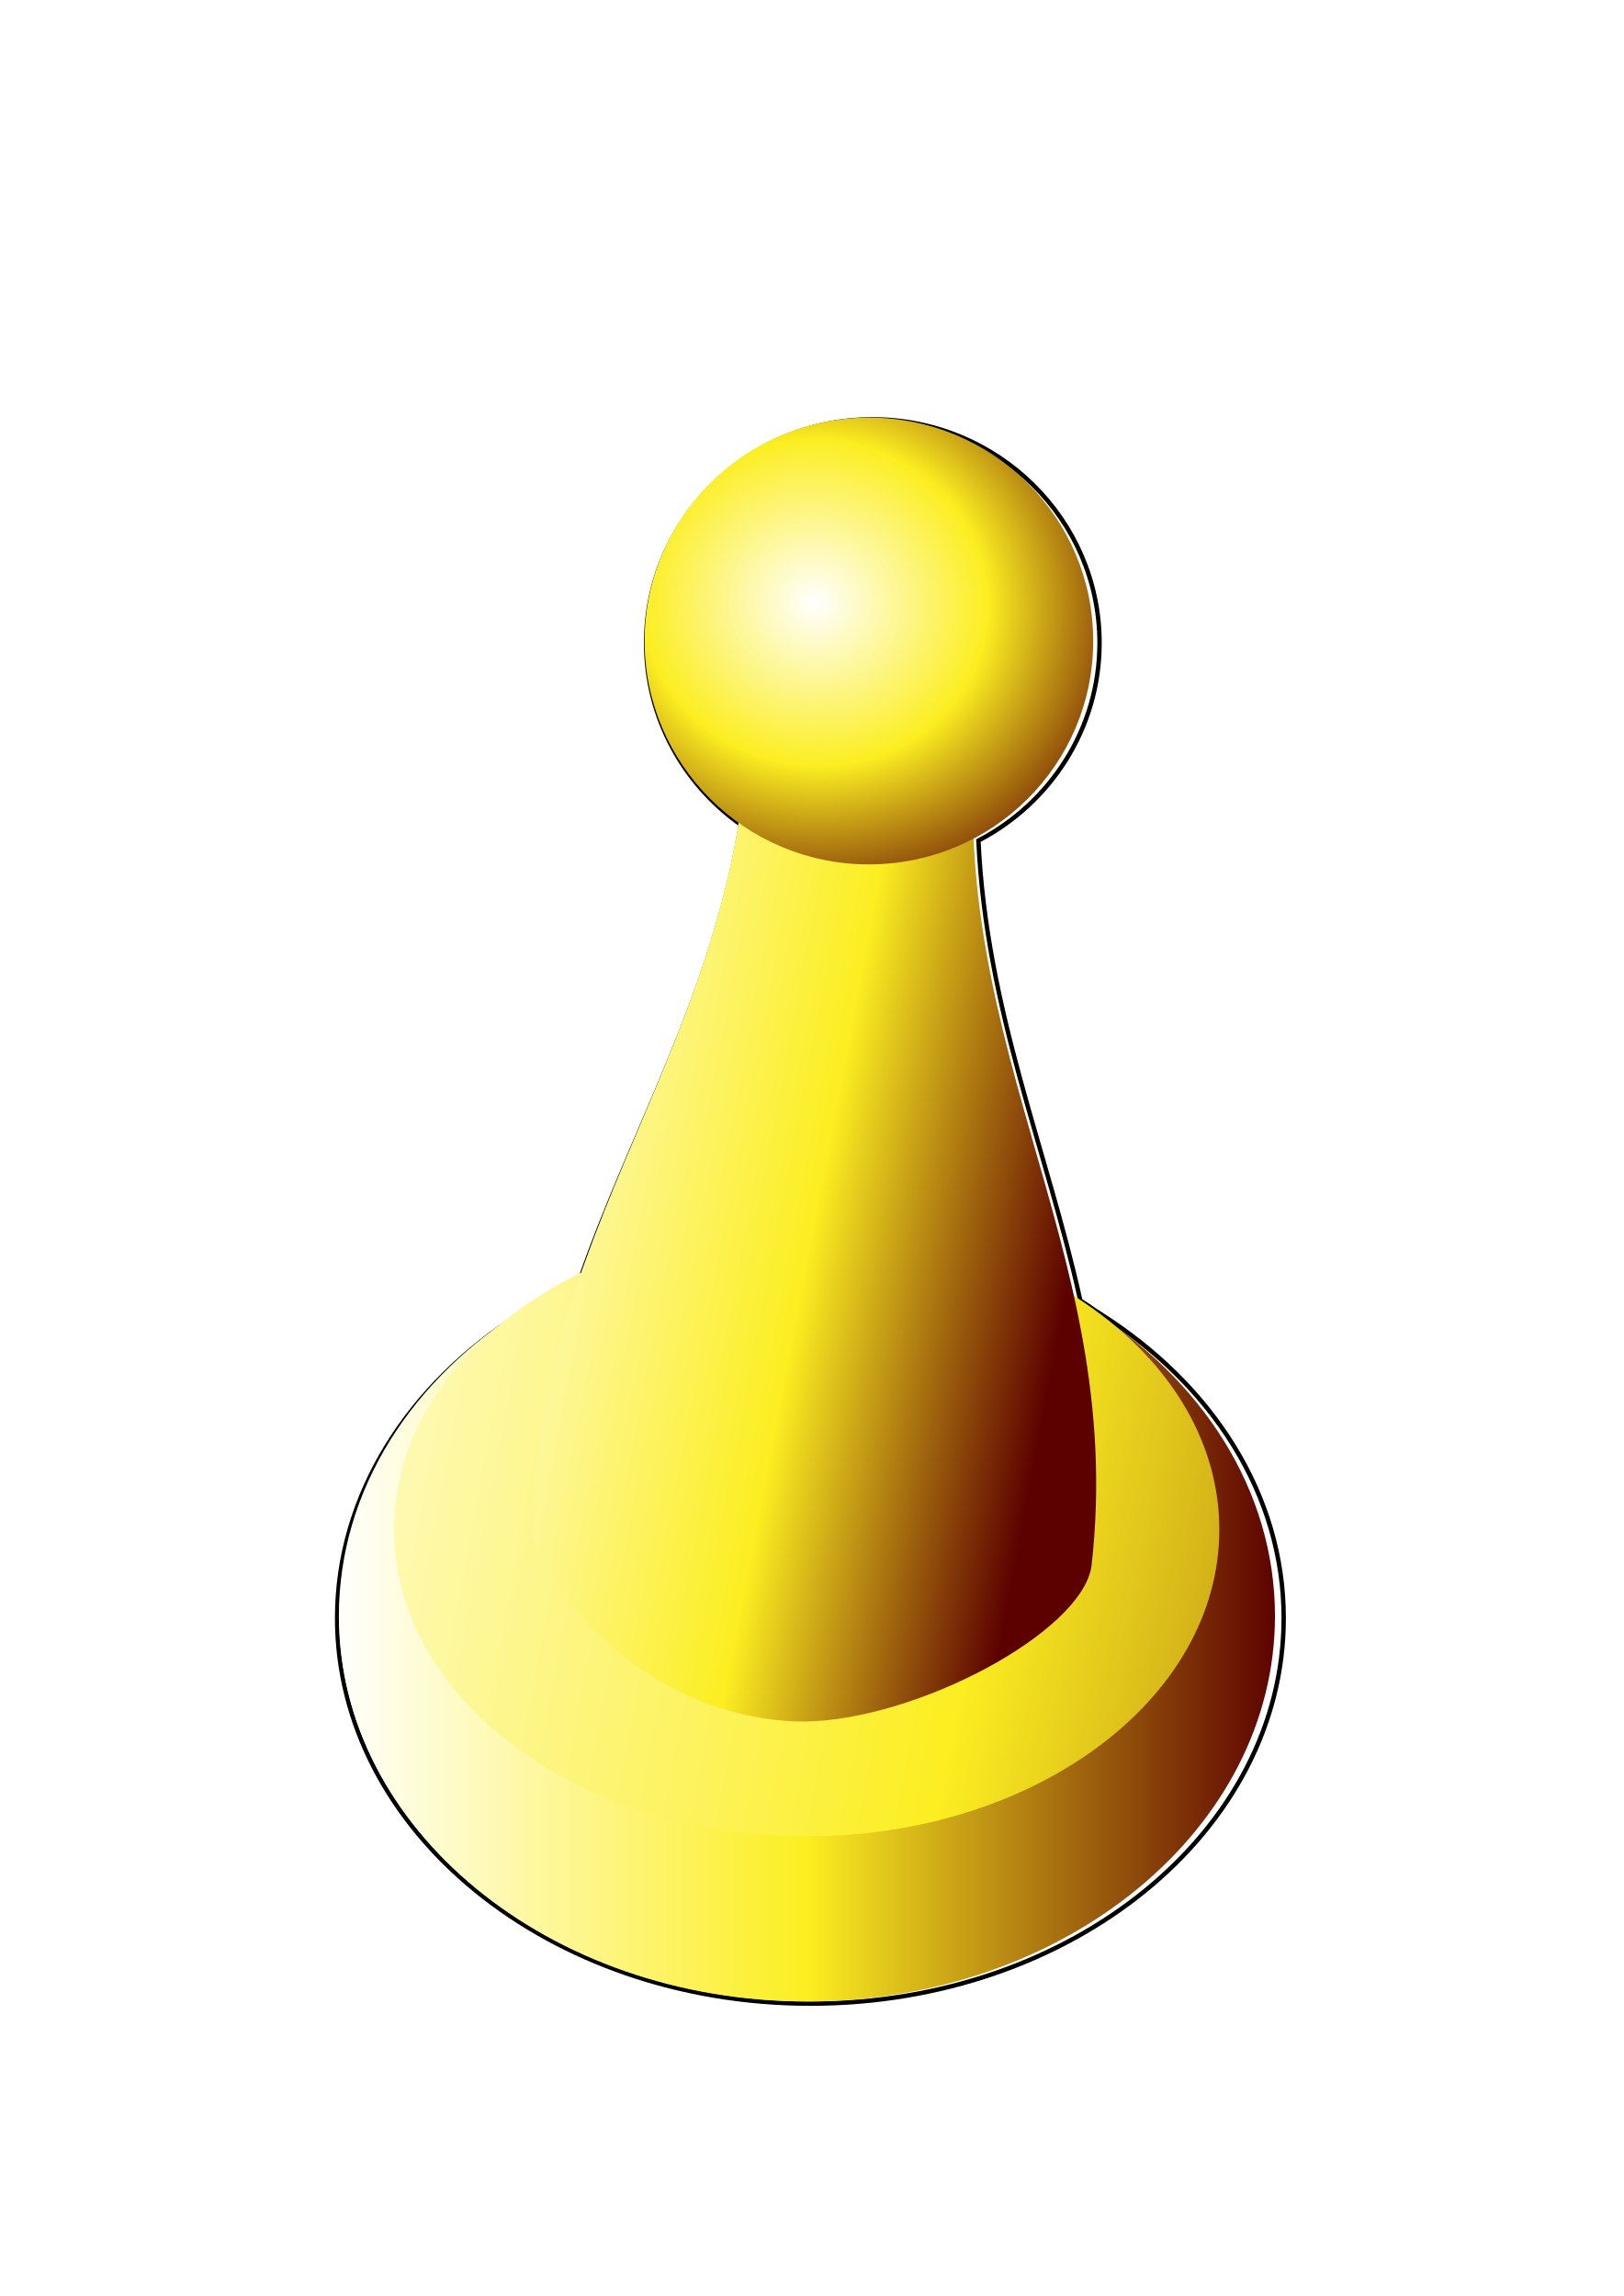
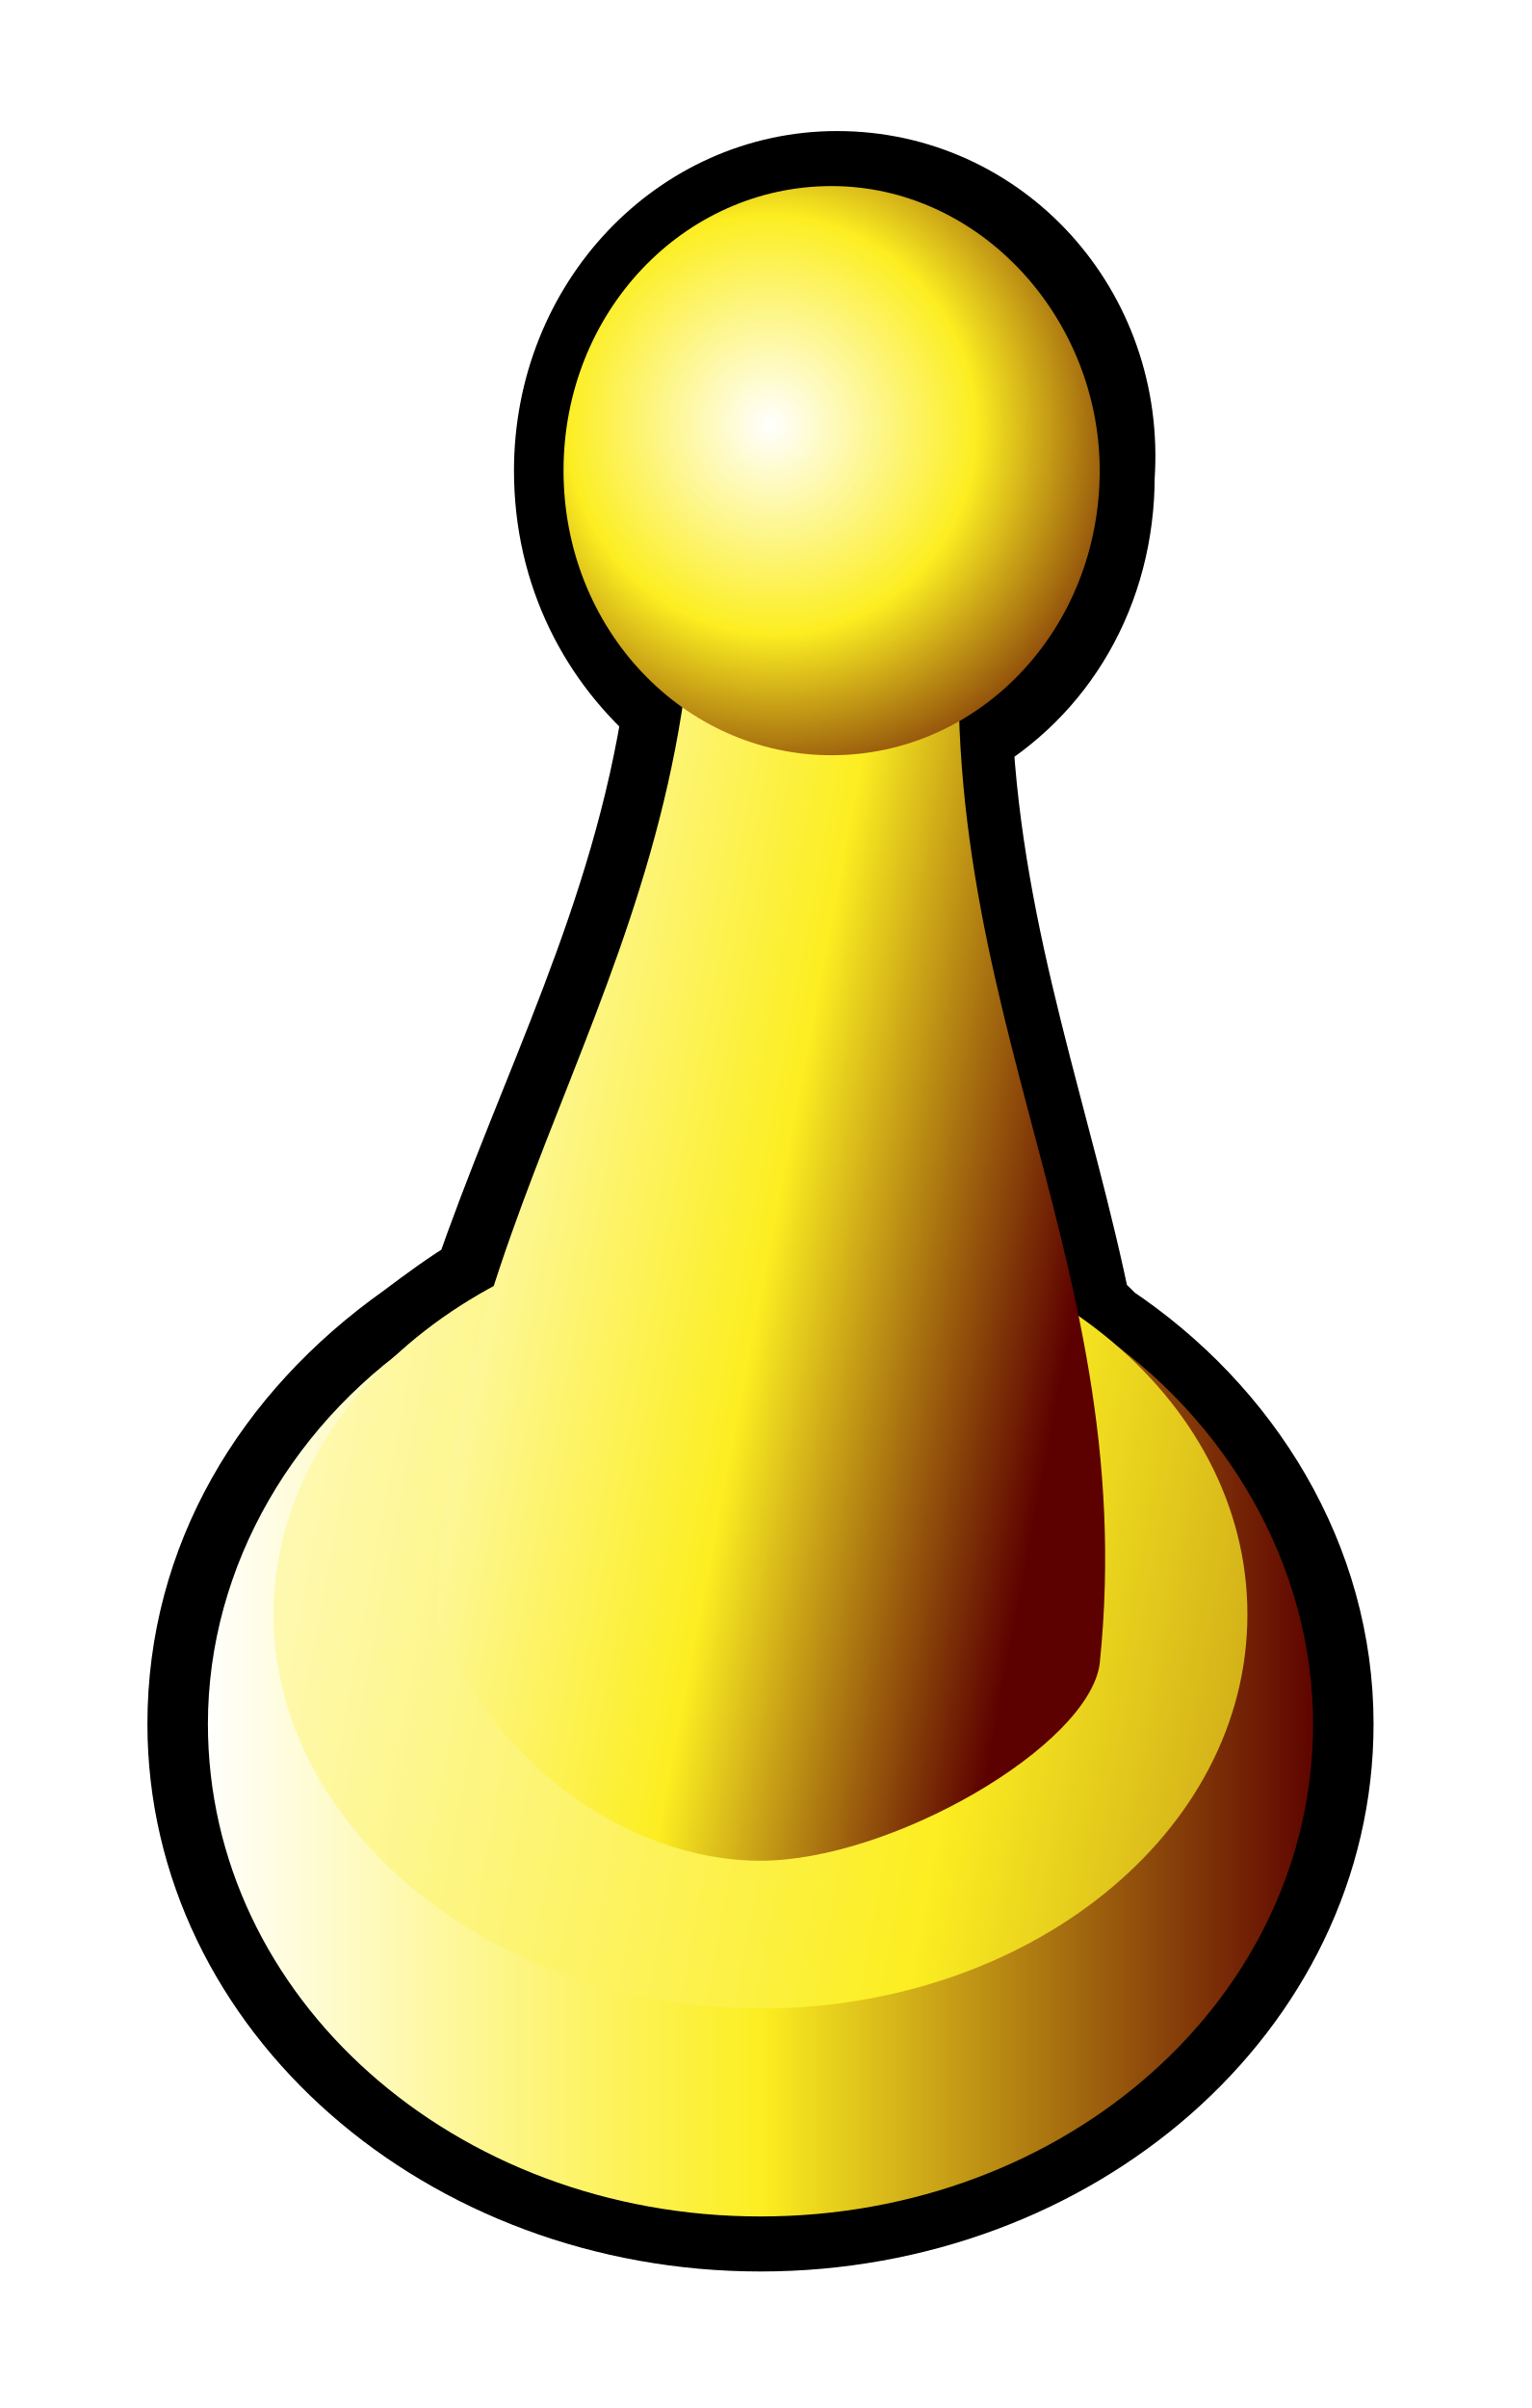
- <svg xmlns="http://www.w3.org/2000/svg" version="1.1" id="svg3178" x="0px" y="0px" viewBox="0 0 744.1 1052.4" style="enable-background:new 0 0 744.1 1052.4;" xml:space="preserve">
+ <svg xmlns="http://www.w3.org/2000/svg" version="1.1" id="svg3178" x="0px" y="0px" viewBox="0 0 28 44" style="enable-background:new 0 0 28 44;" xml:space="preserve">
  <style type="text/css">
	.st0{fill:none;stroke:#000000;stroke-width:2.011;}
	.st1{fill:url(#path4024-2_1_);}
	.st2{fill:url(#path4026-5_1_);}
	.st3{fill:url(#path4102_1_);}
	.st4{fill:url(#path4028_1_);}
</style>
-   <path id="path4024-2-0" class="st0" d="M399.9,192.2  c-57.4,0-103.8,45.9-103.8,102.5c0,34.3,17.1,64.7,43.4,83.3c-13,78.7-49.3,139-73.2,207.1c-10.1,5-19.5,10.8-28.1,17.2  c-51,32.3-83.7,82.7-83.7,139.4c0,97.5,97.1,176.7,216.9,176.7s216.9-79.1,216.9-176.7c0-56.7-32.9-107.1-83.9-139.4  c-0.8-0.6-1.6-1-2.4-1.5c-0.1,0-0.1-0.1-0.2-0.2c-2.2-1.6-4.5-3-6.7-4.5c-15.3-69.3-43.1-132.7-46.7-210.8  c33-17.2,55.5-51.3,55.5-90.6C503.9,238.1,457.3,192.2,399.9,192.2L399.9,192.2z" />
-   <linearGradient id="path4024-2_1_" gradientUnits="userSpaceOnUse" x1="371.127" y1="207.506" x2="458.565" y2="207.506" gradientTransform="matrix(4.9634 0 0 4.9457 -1689.21 -268.01)">
-     <stop offset="0" style="stop-color:#FFFFFF" />
-     <stop offset="0.5" style="stop-color:#FCEE21" />
-     <stop offset="1" style="stop-color:#5C0000" />
-   </linearGradient>
-   <path id="path4024-2" class="st1" d="M241.4,599.1c-52.3,32.2-86.1,83.7-86.1,141.6  c0,97.5,96.1,176.7,214.5,176.7s214.5-79.1,214.5-176.7c0-57.6-33.6-108.9-85.5-141.1C534,625,556,660.6,556,700.1  c0,77.1-83.3,139.6-186.1,139.6s-186.1-62.5-186.1-139.6C183.7,660.3,205.9,624.6,241.4,599.1L241.4,599.1z" />
-   <linearGradient id="path4026-5_1_" gradientUnits="userSpaceOnUse" x1="289.324" y1="57.672" x2="451.752" y2="87.672" gradientTransform="matrix(5.0418 0 0 4.9838 -1417.518 353.6993)">
-     <stop offset="0" style="stop-color:#FFFFFF" />
-     <stop offset="0.5" style="stop-color:#FCEE21" />
-     <stop offset="1" style="stop-color:#5C0000" />
-   </linearGradient>
-   <path id="path4026-5" class="st2" d="  M558.8,701.1c0,77.7-84.6,140.6-189.1,140.6s-189.1-63-189.1-140.6s84.6-140.6,189.1-140.6S558.8,623.5,558.8,701.1z" />
-   <linearGradient id="path4102_1_" gradientUnits="userSpaceOnUse" x1="378.137" y1="155.783" x2="440.173" y2="167.483" gradientTransform="matrix(4.9634 0 0 4.9457 -1689.21 -268.01)">
-     <stop offset="0" style="stop-color:#FFFFFF" />
-     <stop offset="0.615" style="stop-color:#FCEE21" />
-     <stop offset="1" style="stop-color:#5C0000" />
-   </linearGradient>
-   <path id="path4102" class="st3" d="M343.2,308  c4.1,163.7-98.1,244.3-99.3,395.7c19.5,49.5,71.5,85.4,124.8,85.4c51.5-0.7,126.8-40.8,131.5-71.1c17.2-150.3-74.4-242.8-50.4-404.8  C380.7,277.4,415,281.9,343.2,308L343.2,308z" />
-   <radialGradient id="path4028_1_" cx="376.054" cy="27.616" r="21.214" gradientTransform="matrix(7.5687 1.263 -1.1952 7.1114 -2439.894 -395.1998)" gradientUnits="userSpaceOnUse">
-     <stop offset="0" style="stop-color:#FFFFFF" />
-     <stop offset="0.488" style="stop-color:#FCEE21" />
-     <stop offset="1" style="stop-color:#5C0000" />
-   </radialGradient>
-   <path id="path4028" class="st4" d="  M501,293.8c0,56.6-46,102.4-102.8,102.4s-102.8-45.9-102.8-102.4s46-102.4,102.8-102.4S501,237.2,501,293.8L501,293.8z" />
+   <g>
+     <path id="path4024-2-0" class="st0" d="M15.3,3.4   c-2.7,0-4.9,2.3-4.9,5.2c0,1.8,0.8,3.3,2,4.3c-0.6,4-2.3,7.1-3.5,10.6c-0.5,0.3-0.9,0.6-1.3,0.9c-2.4,1.7-3.9,4.2-3.9,7.1   c0,5,4.6,9,10.2,9s10.2-4,10.2-9c0-2.9-1.6-5.5-4-7.1c0,0-0.1-0.1-0.1-0.1c0,0,0,0,0,0c-0.1-0.1-0.2-0.2-0.3-0.2   c-0.7-3.5-2-6.8-2.2-10.8c1.6-0.9,2.6-2.6,2.6-4.6C20.3,5.8,18.1,3.4,15.3,3.4L15.3,3.4z" />
+     <linearGradient id="path4024-2_1_" gradientUnits="userSpaceOnUse" x1="107.867" y1="281.396" x2="111.993" y2="281.396" gradientTransform="matrix(4.9634 0 0 -4.9457 -531.6995 1424.103)">
+       <stop offset="0" style="stop-color:#FFFFFF" />
+       <stop offset="0.5" style="stop-color:#FCEE21" />
+       <stop offset="1" style="stop-color:#5C0000" />
+     </linearGradient>
+     <path id="path4024-2" class="st1" d="M7.9,24.3c-2.5,1.6-4.1,4.3-4.1,7.2c0,5,4.5,9,10.1,9   s10.1-4,10.1-9c0-2.9-1.6-5.6-4-7.2c1.7,1.3,2.7,3.1,2.7,5.1c0,3.9-3.9,7.1-8.8,7.1s-8.8-3.2-8.8-7.1C5.1,27.4,6.2,25.6,7.9,24.3   L7.9,24.3z" />
+     <linearGradient id="path4026-5_1_" gradientUnits="userSpaceOnUse" x1="46.71" y1="408.341" x2="54.387" y2="406.923" gradientTransform="matrix(5.0418 0 0 -4.9838 -237.1103 2061.731)">
+       <stop offset="0" style="stop-color:#FFFFFF" />
+       <stop offset="0.5" style="stop-color:#FCEE21" />
+       <stop offset="1" style="stop-color:#5C0000" />
+     </linearGradient>
+     <path id="path4026-5" class="st2" d="   M22.8,29.5c0,4-4,7.2-8.9,7.2S5,33.4,5,29.5s4-7.2,8.9-7.2S22.8,25.5,22.8,29.5z" />
+     <linearGradient id="path4102_1_" gradientUnits="userSpaceOnUse" x1="108.209" y1="284.012" x2="111.15" y2="283.457" gradientTransform="matrix(4.9634 0 0 -4.9457 -531.6995 1424.103)">
+       <stop offset="0" style="stop-color:#FFFFFF" />
+       <stop offset="0.615" style="stop-color:#FCEE21" />
+       <stop offset="1" style="stop-color:#5C0000" />
+     </linearGradient>
+     <path id="path4102" class="st3" d="M12.7,9.4   C12.9,17.7,8,21.9,8,29.6c0.9,2.5,3.4,4.4,5.9,4.4c2.4,0,6-2.1,6.2-3.6c0.8-7.7-3.5-12.4-2.4-20.7C14.4,7.8,16.1,8,12.7,9.4   L12.7,9.4z" />
+     <radialGradient id="path4028_1_" cx="62.364" cy="483.524" r="21.214" gradientTransform="matrix(0.3571 6.460063e-02 5.639868e-02 -0.3637 -35.452 179.5893)" gradientUnits="userSpaceOnUse">
+       <stop offset="0" style="stop-color:#FFFFFF" />
+       <stop offset="0.488" style="stop-color:#FCEE21" />
+       <stop offset="1" style="stop-color:#5C0000" />
+     </radialGradient>
+     <path id="path4028" class="st4" d="   M20.1,8.6c0,2.9-2.2,5.2-4.9,5.2s-4.9-2.3-4.9-5.2s2.2-5.2,4.9-5.2S20.1,5.8,20.1,8.6L20.1,8.6z" />
+   </g>
</svg>
